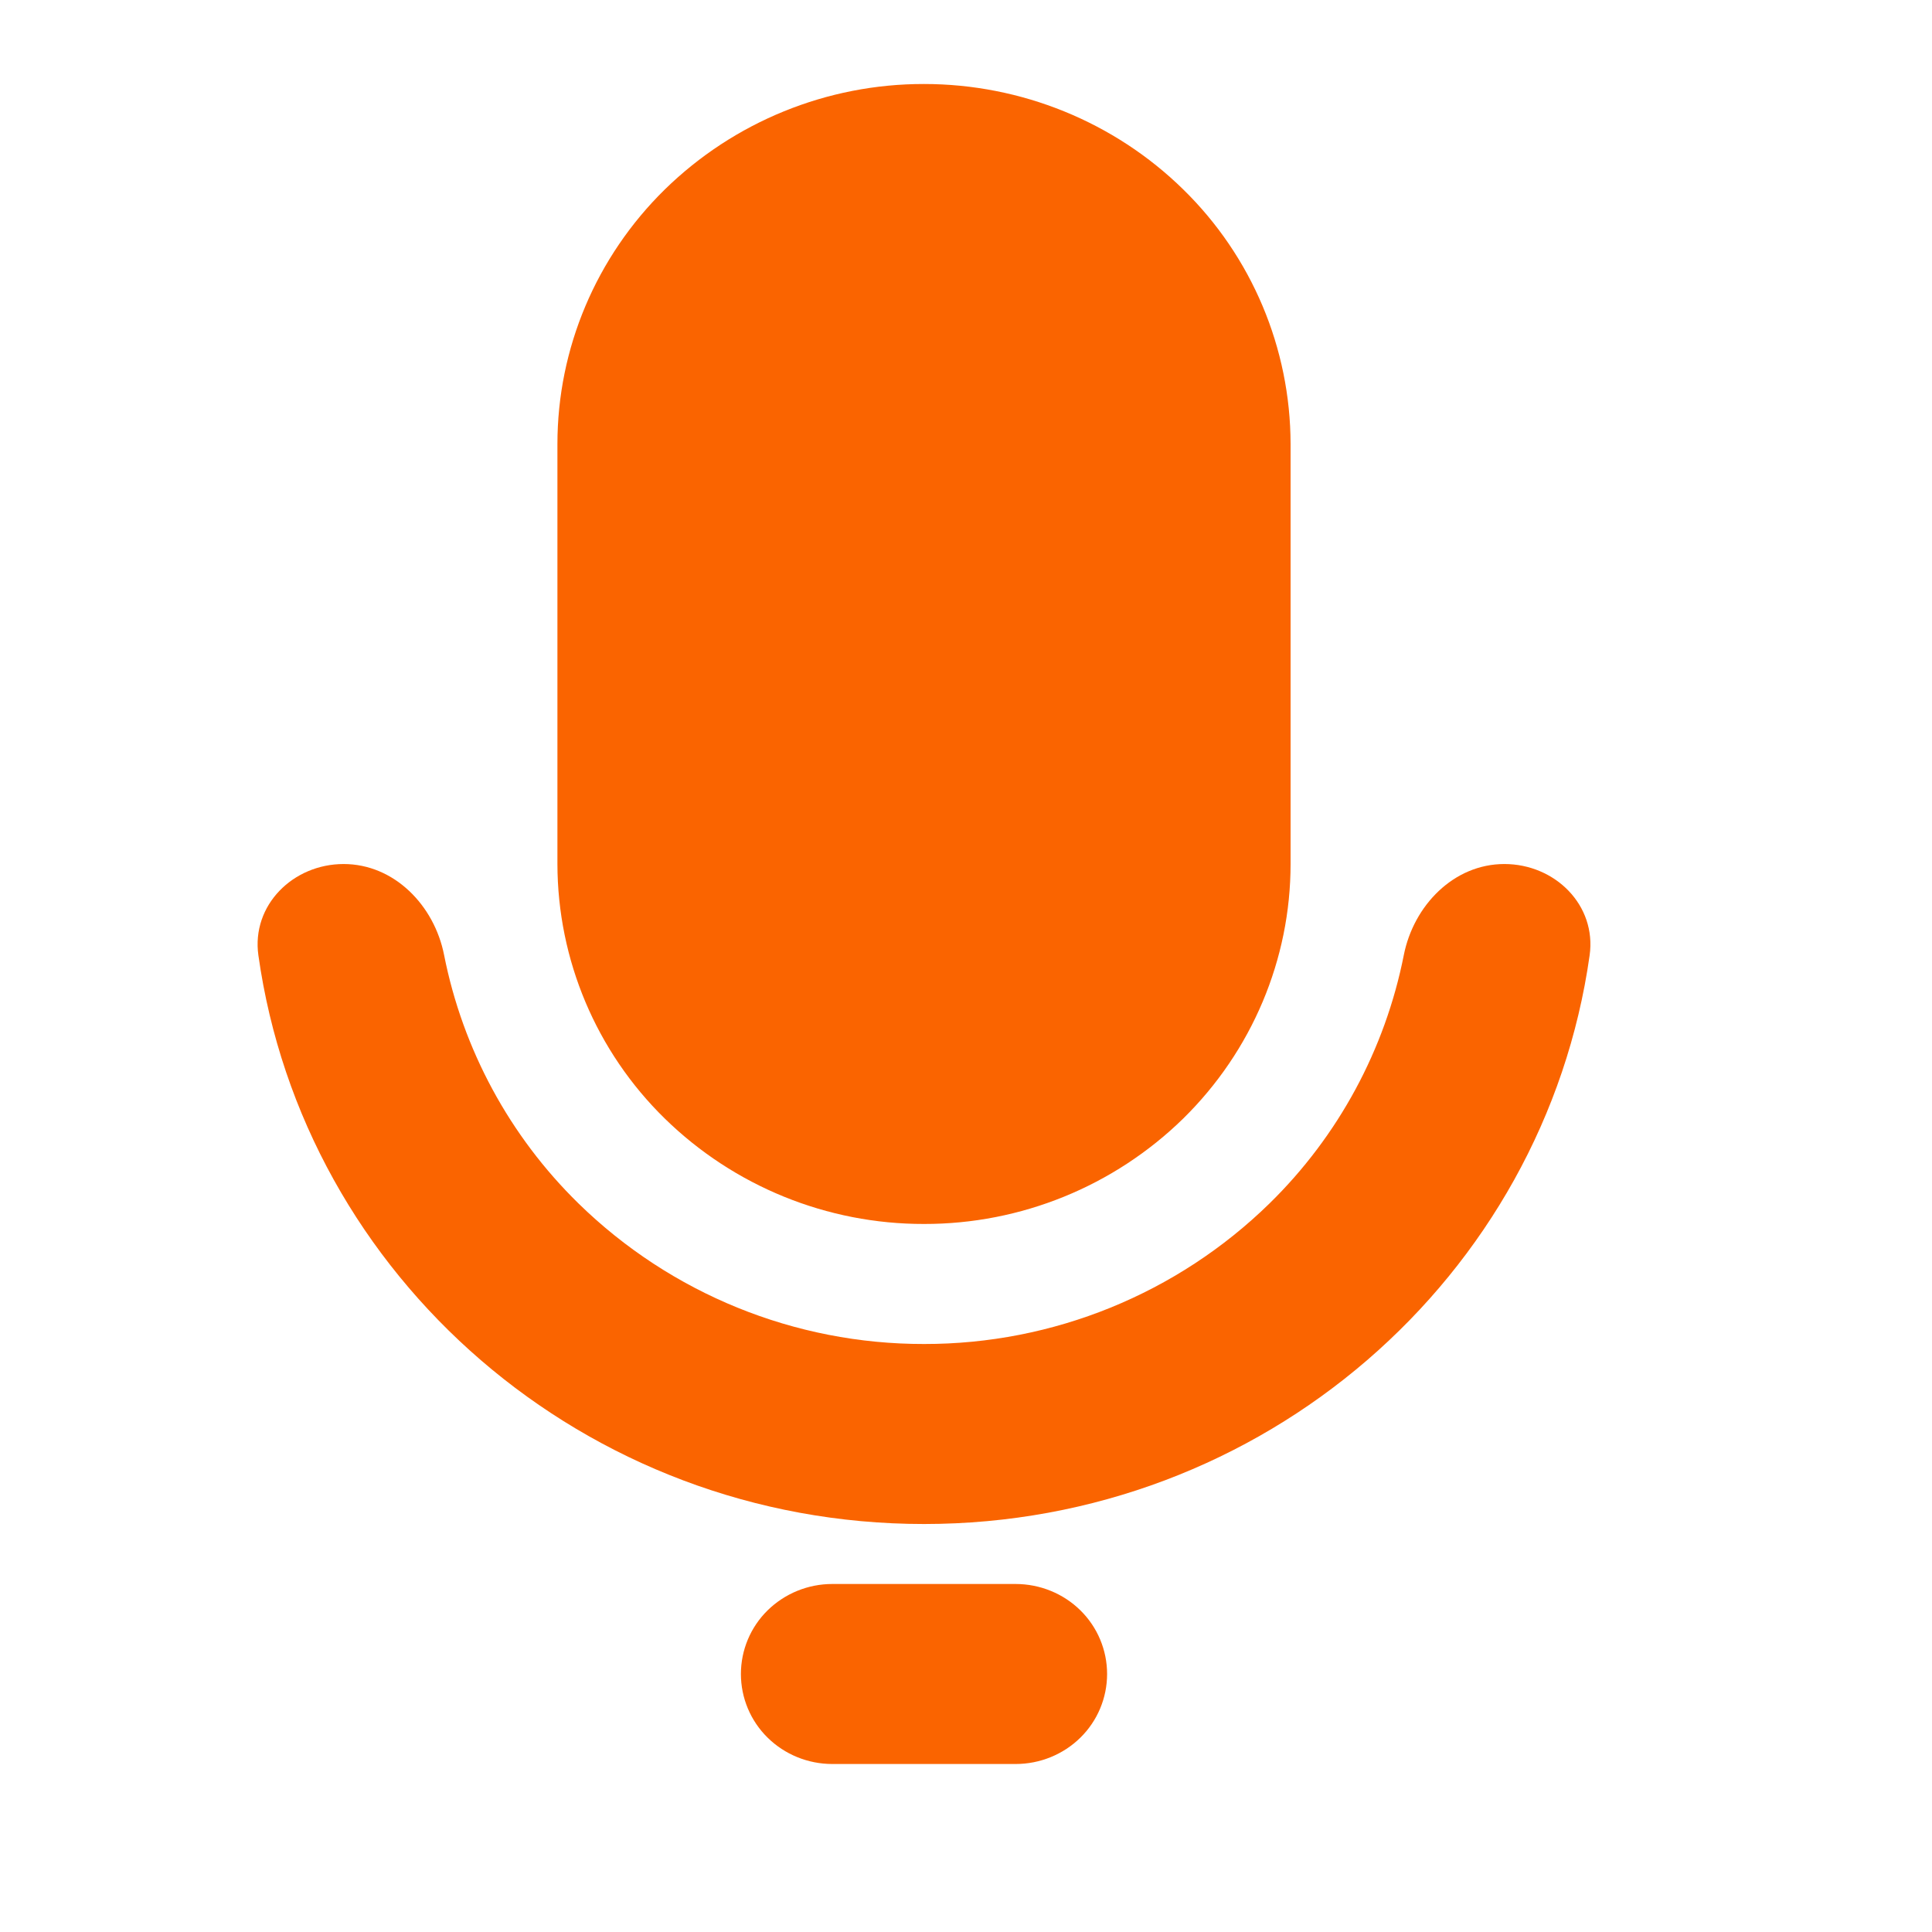
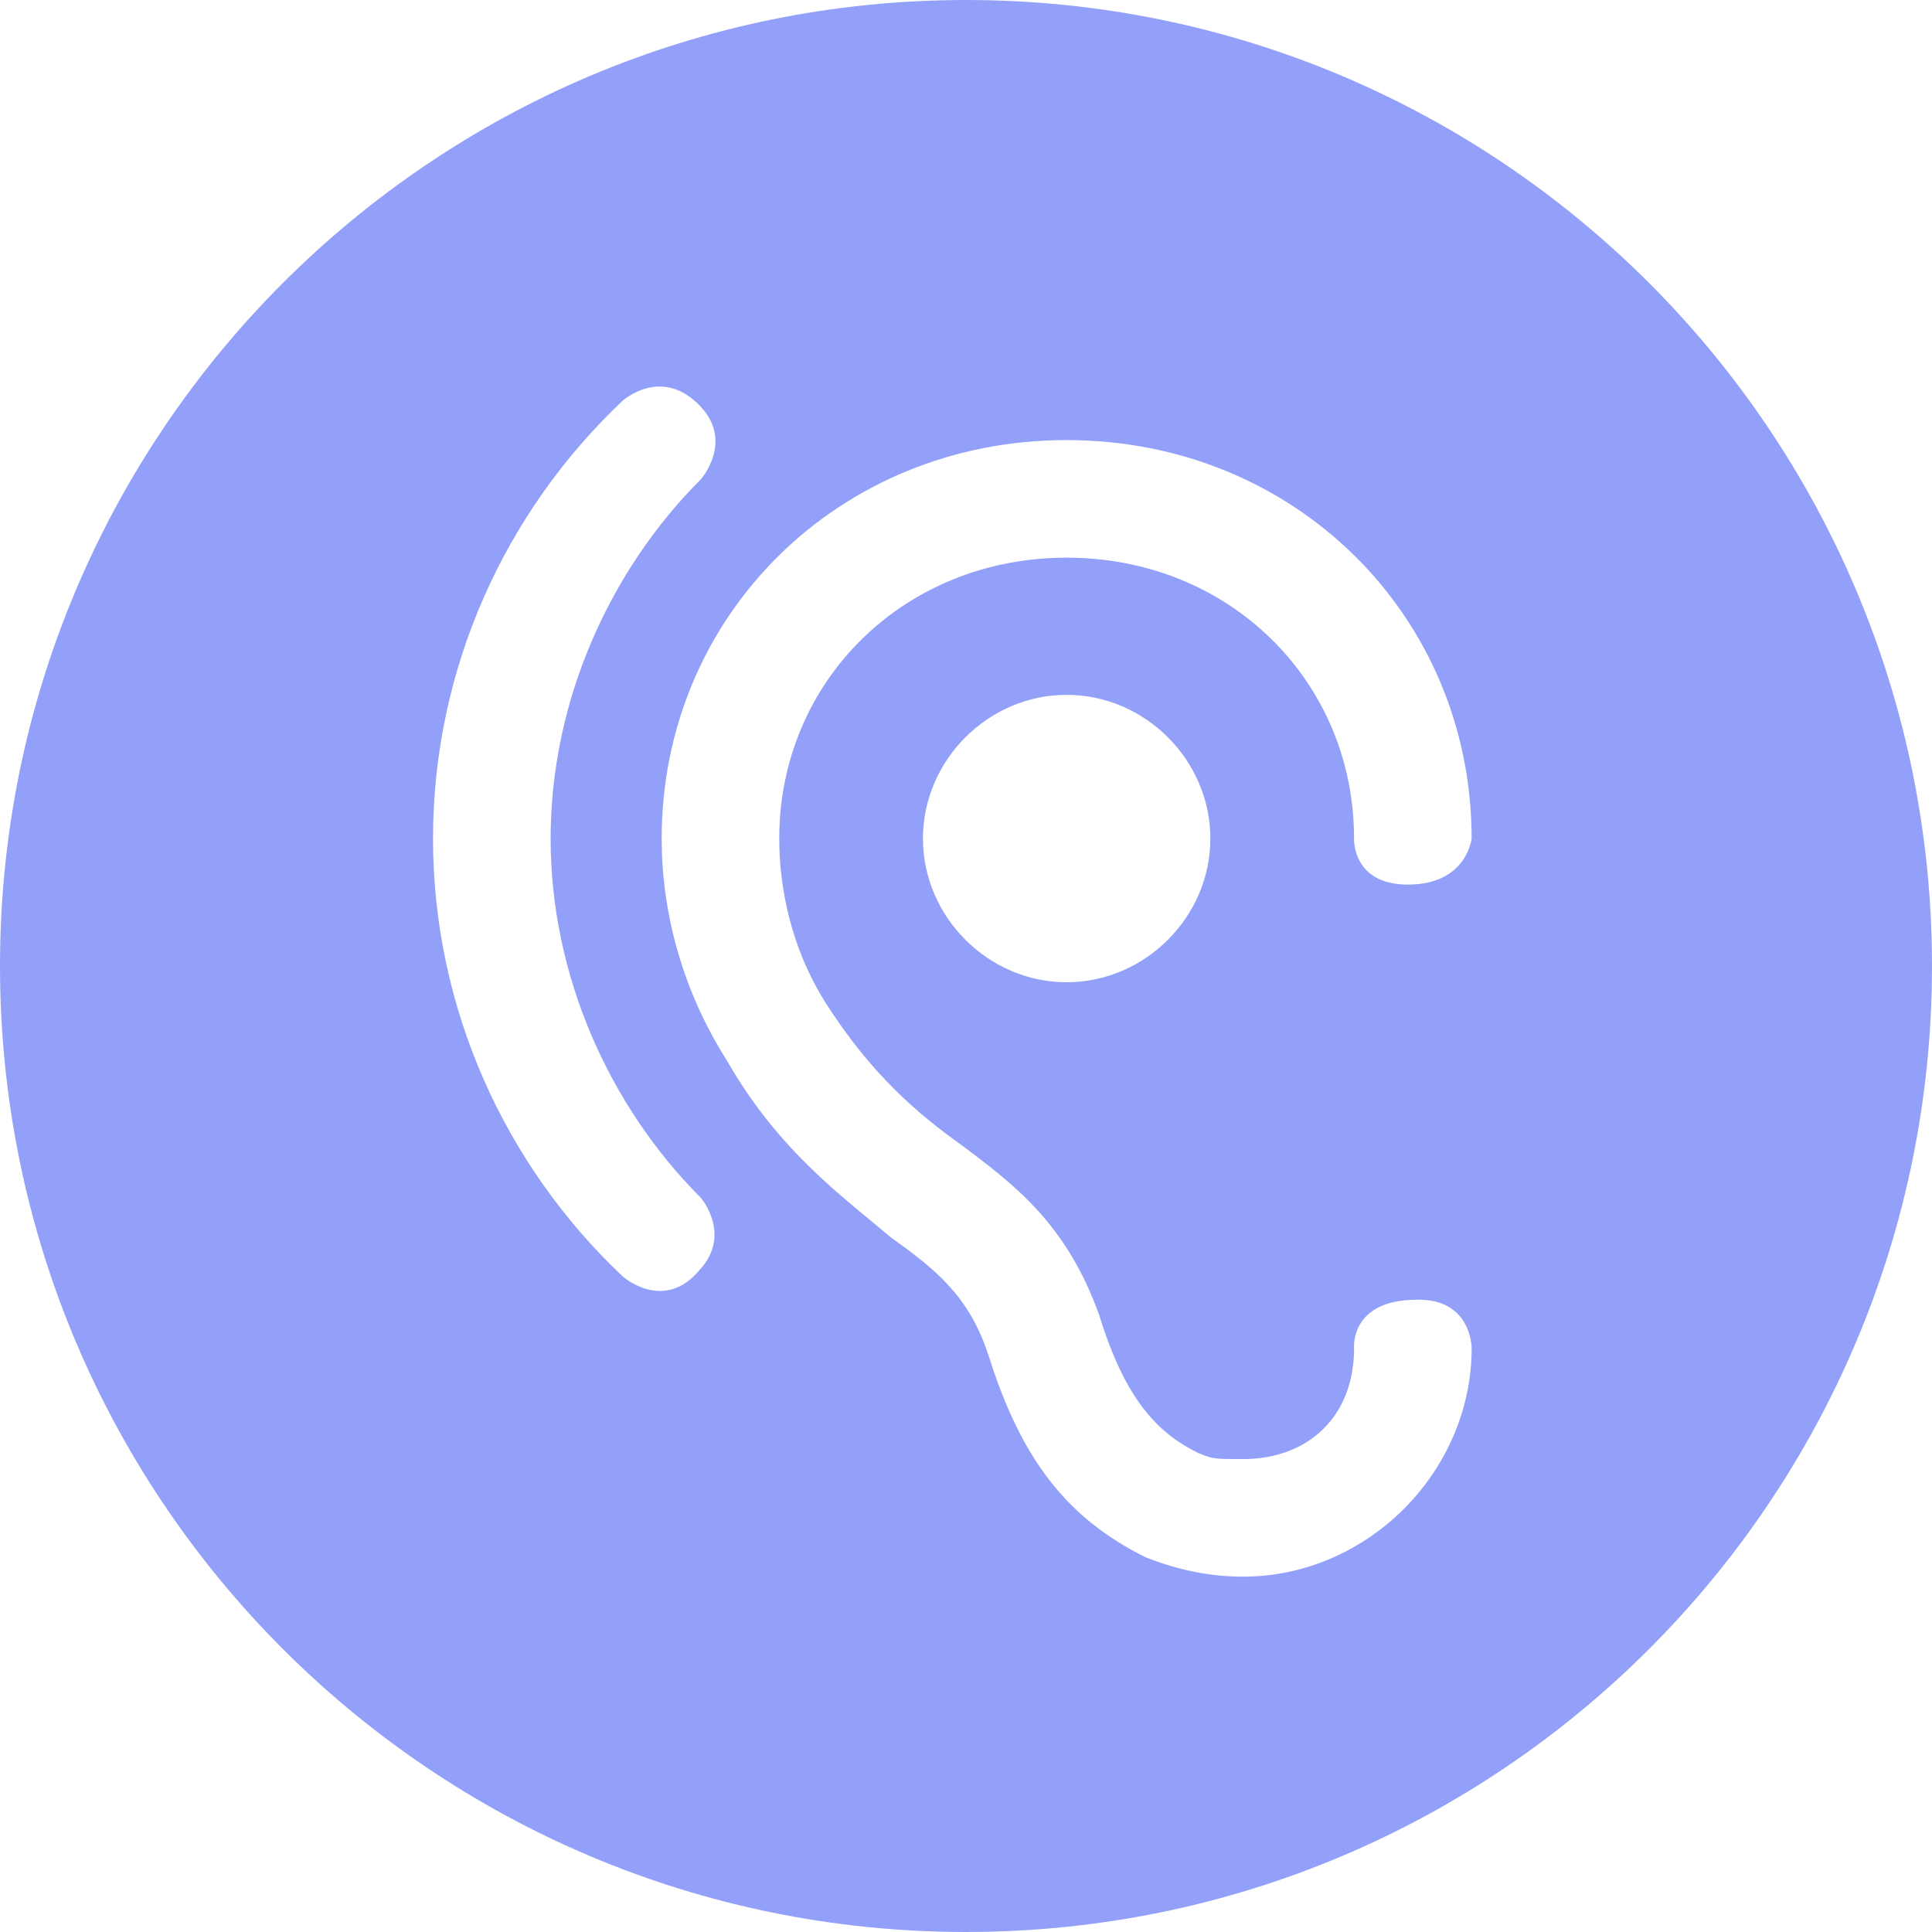
- <svg xmlns="http://www.w3.org/2000/svg" t="1739495882294" class="icon" viewBox="0 0 1024 1024" version="1.1" p-id="1108" width="200" height="200">
-   <path d="M489.739 44.522c51.512 0 100.931 20.124 137.394 55.875a189.084 189.084 0 0 1 56.899 134.901v222.609c0 50.621-20.48 99.15-56.899 134.945A196.074 196.074 0 0 1 489.739 648.726a196.074 196.074 0 0 1-137.394-55.875 189.084 189.084 0 0 1-56.899-134.901v-222.609c0-50.621 20.48-99.15 56.899-134.901A196.074 196.074 0 0 1 489.739 44.522z m-307.645 413.429c26.847 0 48.128 21.949 53.293 48.262a253.017 253.017 0 0 0 71.19 131.606A261.432 261.432 0 0 0 489.739 712.348a261.432 261.432 0 0 0 183.162-74.529 253.017 253.017 0 0 0 71.146-131.606c5.209-26.312 26.49-48.262 53.293-48.262 26.847 0 48.974 21.816 45.19 48.44-24.042 170.251-172.833 301.368-352.79 301.368s-328.793-131.117-352.79-301.412c-3.74-26.535 18.343-48.395 45.19-48.395z m259.117 381.596h97.057c12.911 0 25.288 5.031 34.371 13.98a47.282 47.282 0 0 1 0 67.45c-9.082 8.949-21.459 13.98-34.326 13.98H441.166c-12.911 0-25.244-5.031-34.326-13.98a47.282 47.282 0 0 1 0-67.45 48.974 48.974 0 0 1 34.326-13.98z" fill="#FA6400" p-id="1109" />
+ <svg xmlns="http://www.w3.org/2000/svg" t="1740238478888" class="icon" viewBox="0 0 1024 1024" version="1.1" p-id="2715" width="200" height="200">
+   <path d="M511.999 0c-282.769 0-511.997 229.23-511.997 512.001S229.232 1023.998 511.999 1023.998 1023.998 794.77 1023.998 512.001C1024.002 229.233 794.772 0.002 511.999 0z m-140.884 672.757c-19.268 23.481-41.188 3.658-41.188 3.658-62.32-58.861-100.41-141.962-100.41-231.97 0-90.01 38.09-173.111 100.41-231.96 0 0 20.77-18.957 41.406 2.997 17.631 18.763 0.135 38.542 0.135 38.542-48.471 48.475-79.63 117.72-79.63 190.422 0 72.706 31.158 141.951 79.63 190.419 0-0.002 16.503 19.226-0.353 37.891z m287.718 162.903c-17.308 0-34.626-3.47-51.934-10.4-41.536-20.77-65.776-51.93-83.097-107.329-10.384-31.153-27.701-44.995-51.936-62.306-24.233-20.765-58.847-45.005-86.548-93.469-24.23-38.094-34.621-79.63-34.621-117.716 0-117.715 93.482-211.191 214.648-211.191 121.169 0 214.647 93.487 214.647 211.191 0 0-2.438 22.963-30.927 24.341-32.671 1.581-31.387-24.341-31.387-24.341 0-83.097-65.779-148.869-152.33-148.869-86.56 0-152.336 65.776-152.336 148.869 0 27.699 6.925 58.856 24.237 86.549 24.228 38.085 48.47 58.859 72.697 76.17 27.696 20.777 55.402 41.551 72.71 90.017 13.847 45.017 31.155 62.327 51.93 72.704 8.361 3.466 8.361 3.466 24.23 3.466 34.626 0 58.94-22.621 58.875-58.873 0 0-2.343-25.312 32.753-25.58 29.565-0.918 29.565 25.58 29.565 25.58 0.002 65.791-55.395 121.186-121.176 121.186z m-17.315-391.215c0 41.541-34.619 76.17-76.17 76.17-41.55 0-76.17-34.63-76.17-76.17 0-41.539 34.619-76.165 76.17-76.165s76.17 34.624 76.17 76.165z" fill="#93A0F9" p-id="2716" />
</svg>
